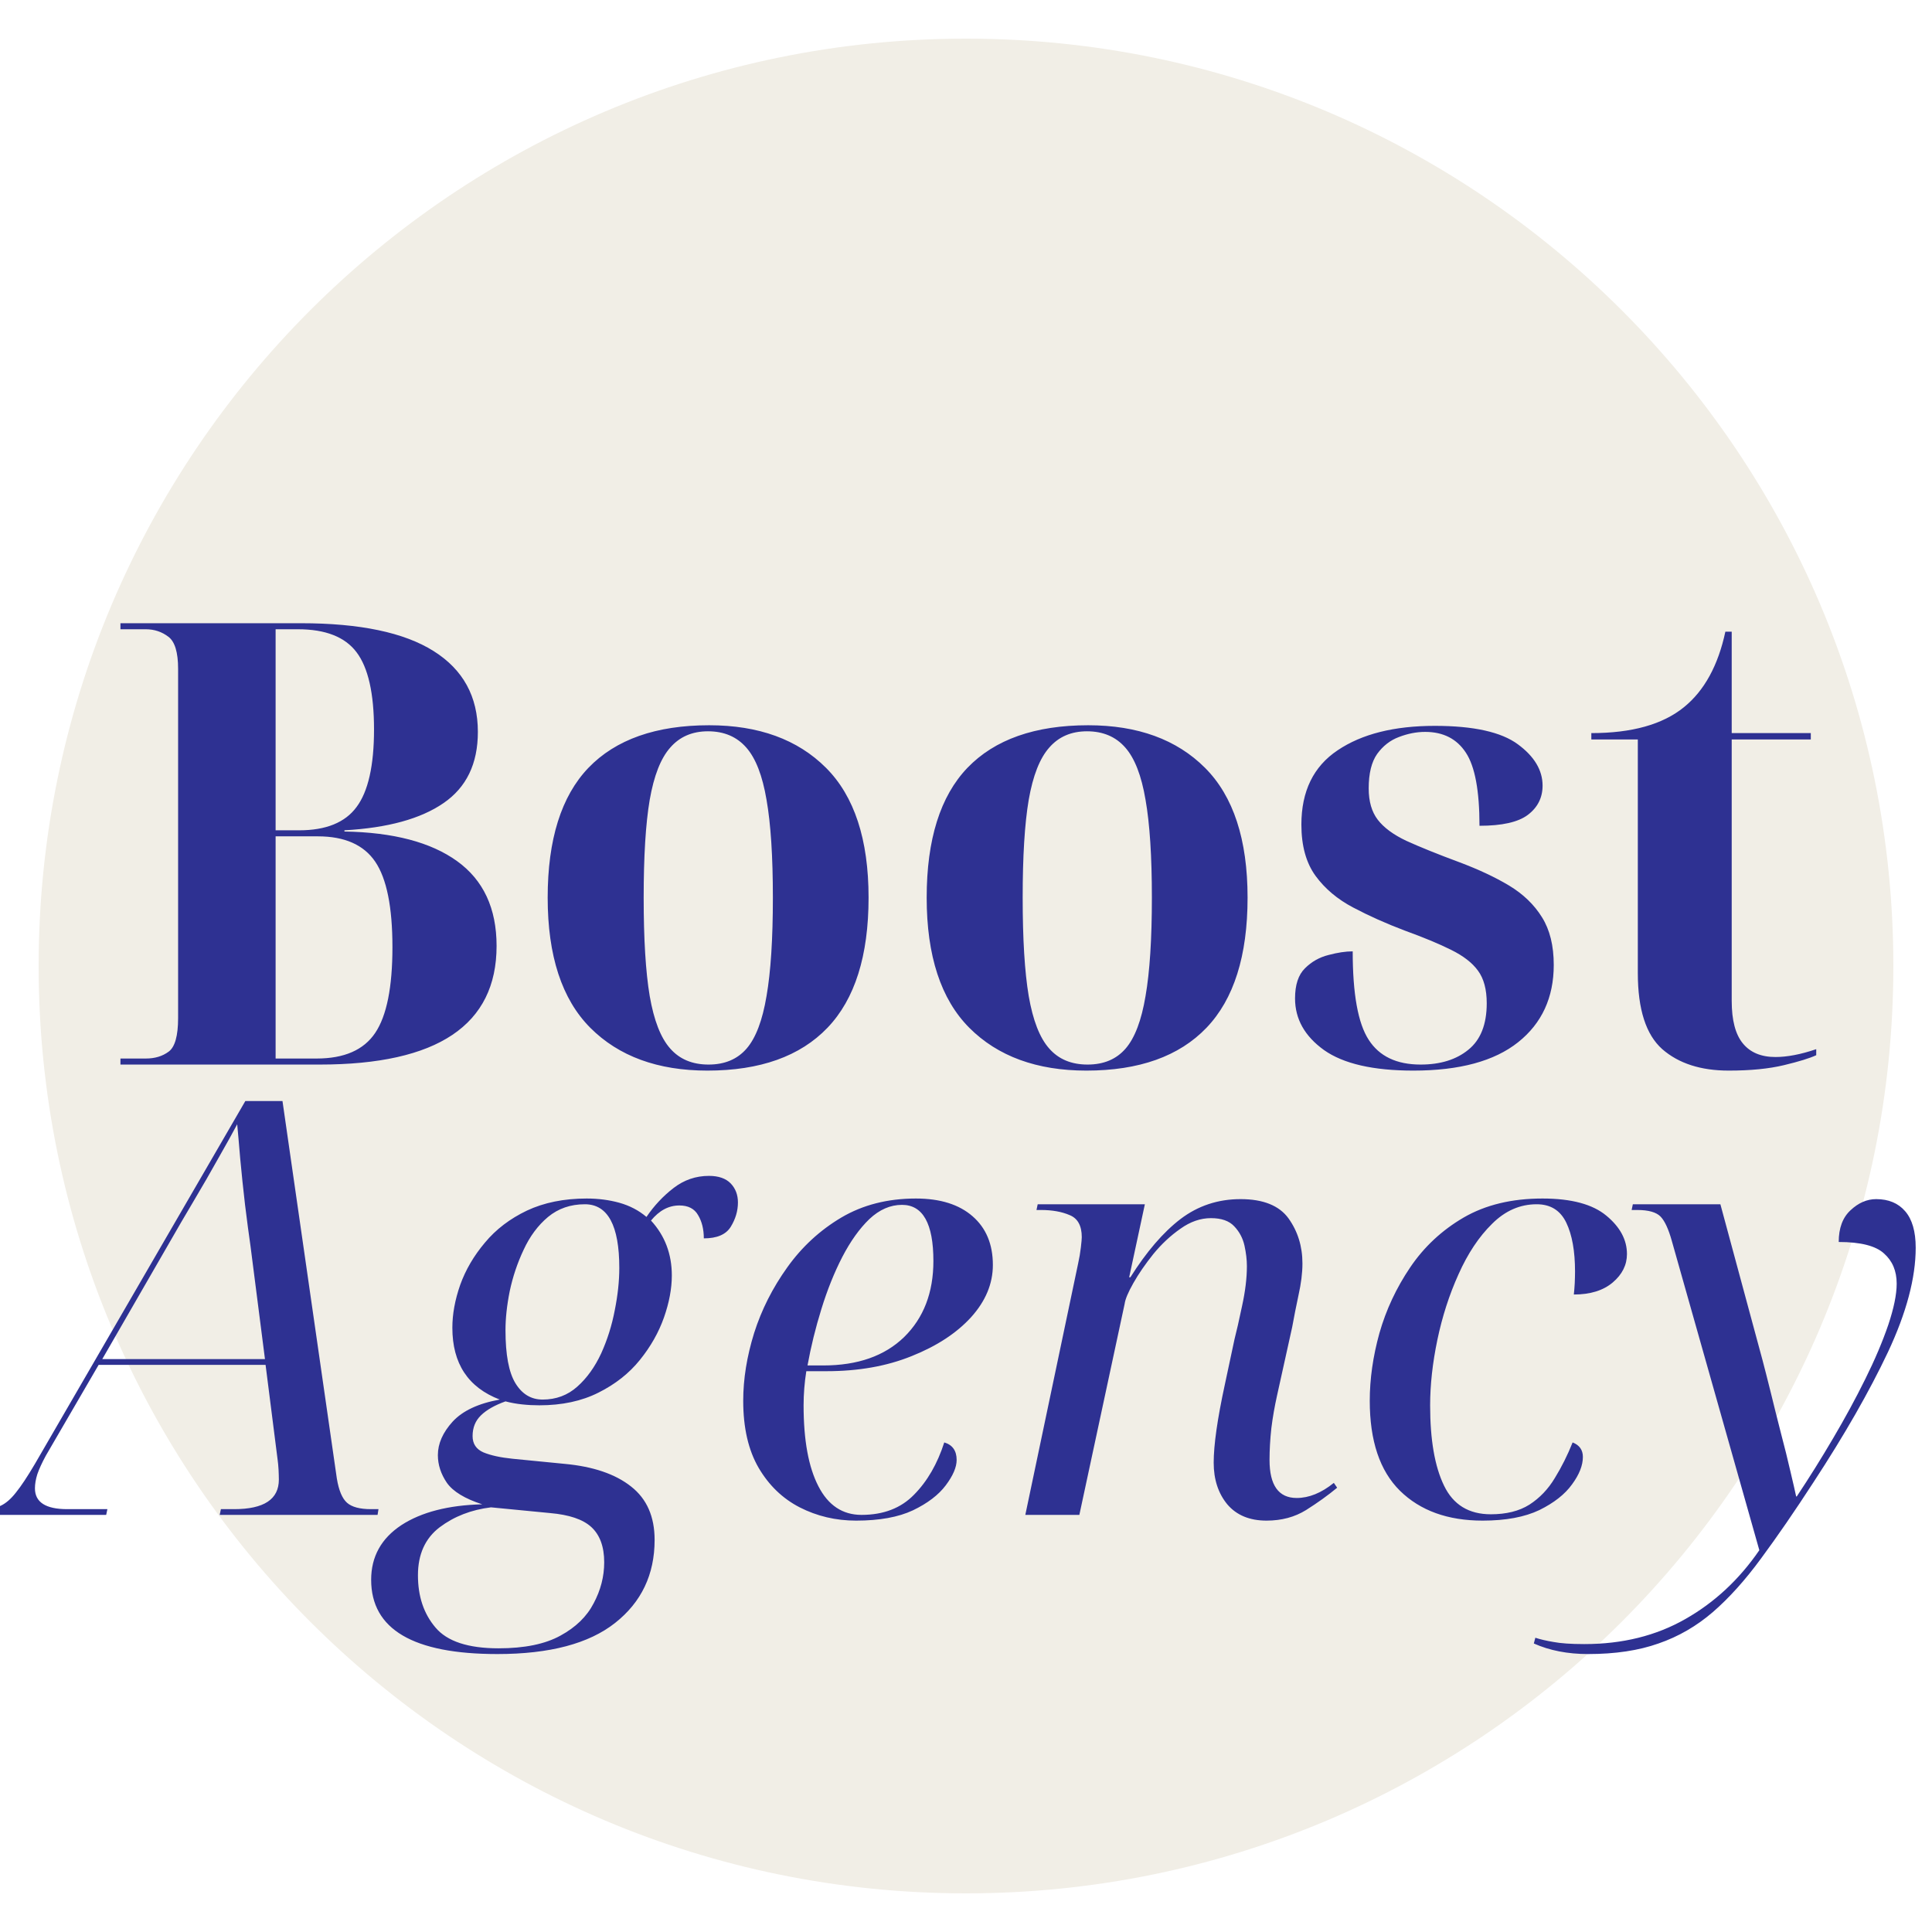
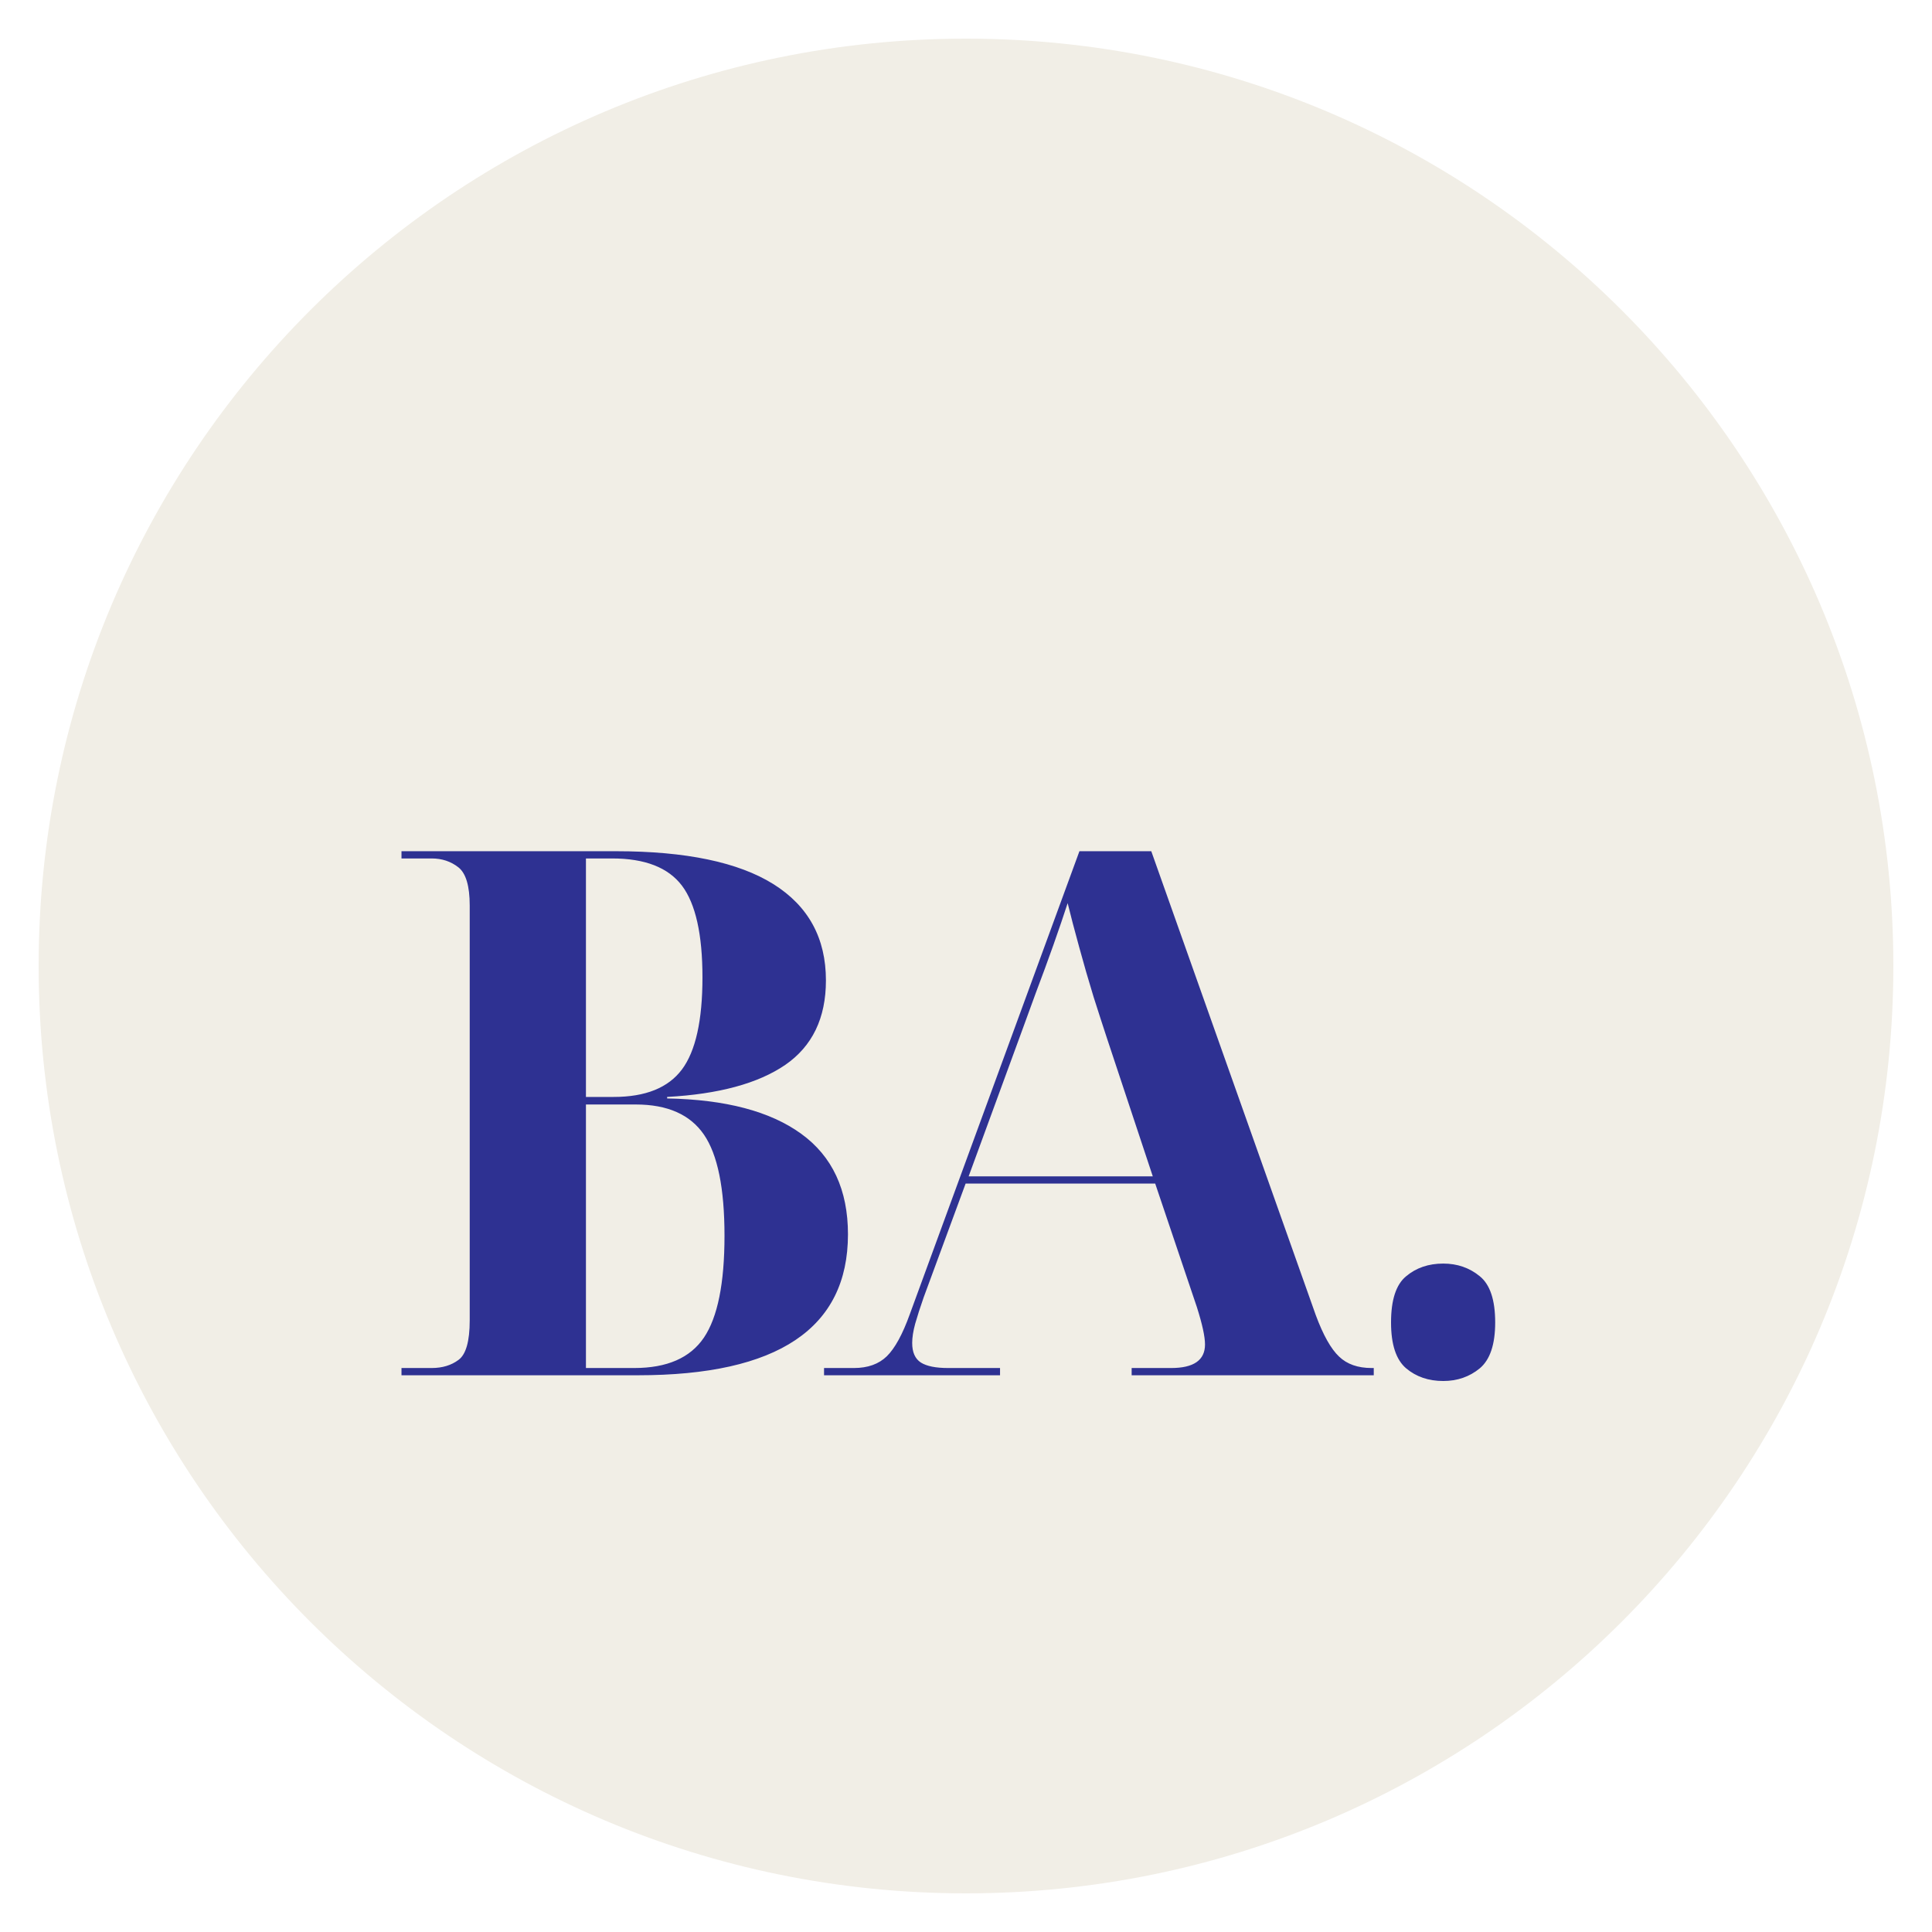
<svg xmlns="http://www.w3.org/2000/svg" viewBox="0 0 100 100" width="200" height="200">
  <circle cx="50" cy="50" r="48" fill="#F1EEE6" />
-   <text x="50" y="44" font-family="'Noto Serif Display', Georgia, serif" font-size="32" font-weight="700" fill="#2E3192" text-anchor="middle" dominant-baseline="middle">Boost</text>
-   <text x="50" y="68" font-family="'Noto Serif Display', Georgia, serif" font-size="30" font-weight="400" font-style="italic" fill="#2E3192" text-anchor="middle" dominant-baseline="middle">Agency</text>
+   <text x="50" y="58" font-family="'Noto Serif Display', Georgia, serif" font-size="38" font-weight="700" fill="#2E3192" text-anchor="middle" dominant-baseline="middle" letter-spacing="-2">BA.</text>
</svg>
